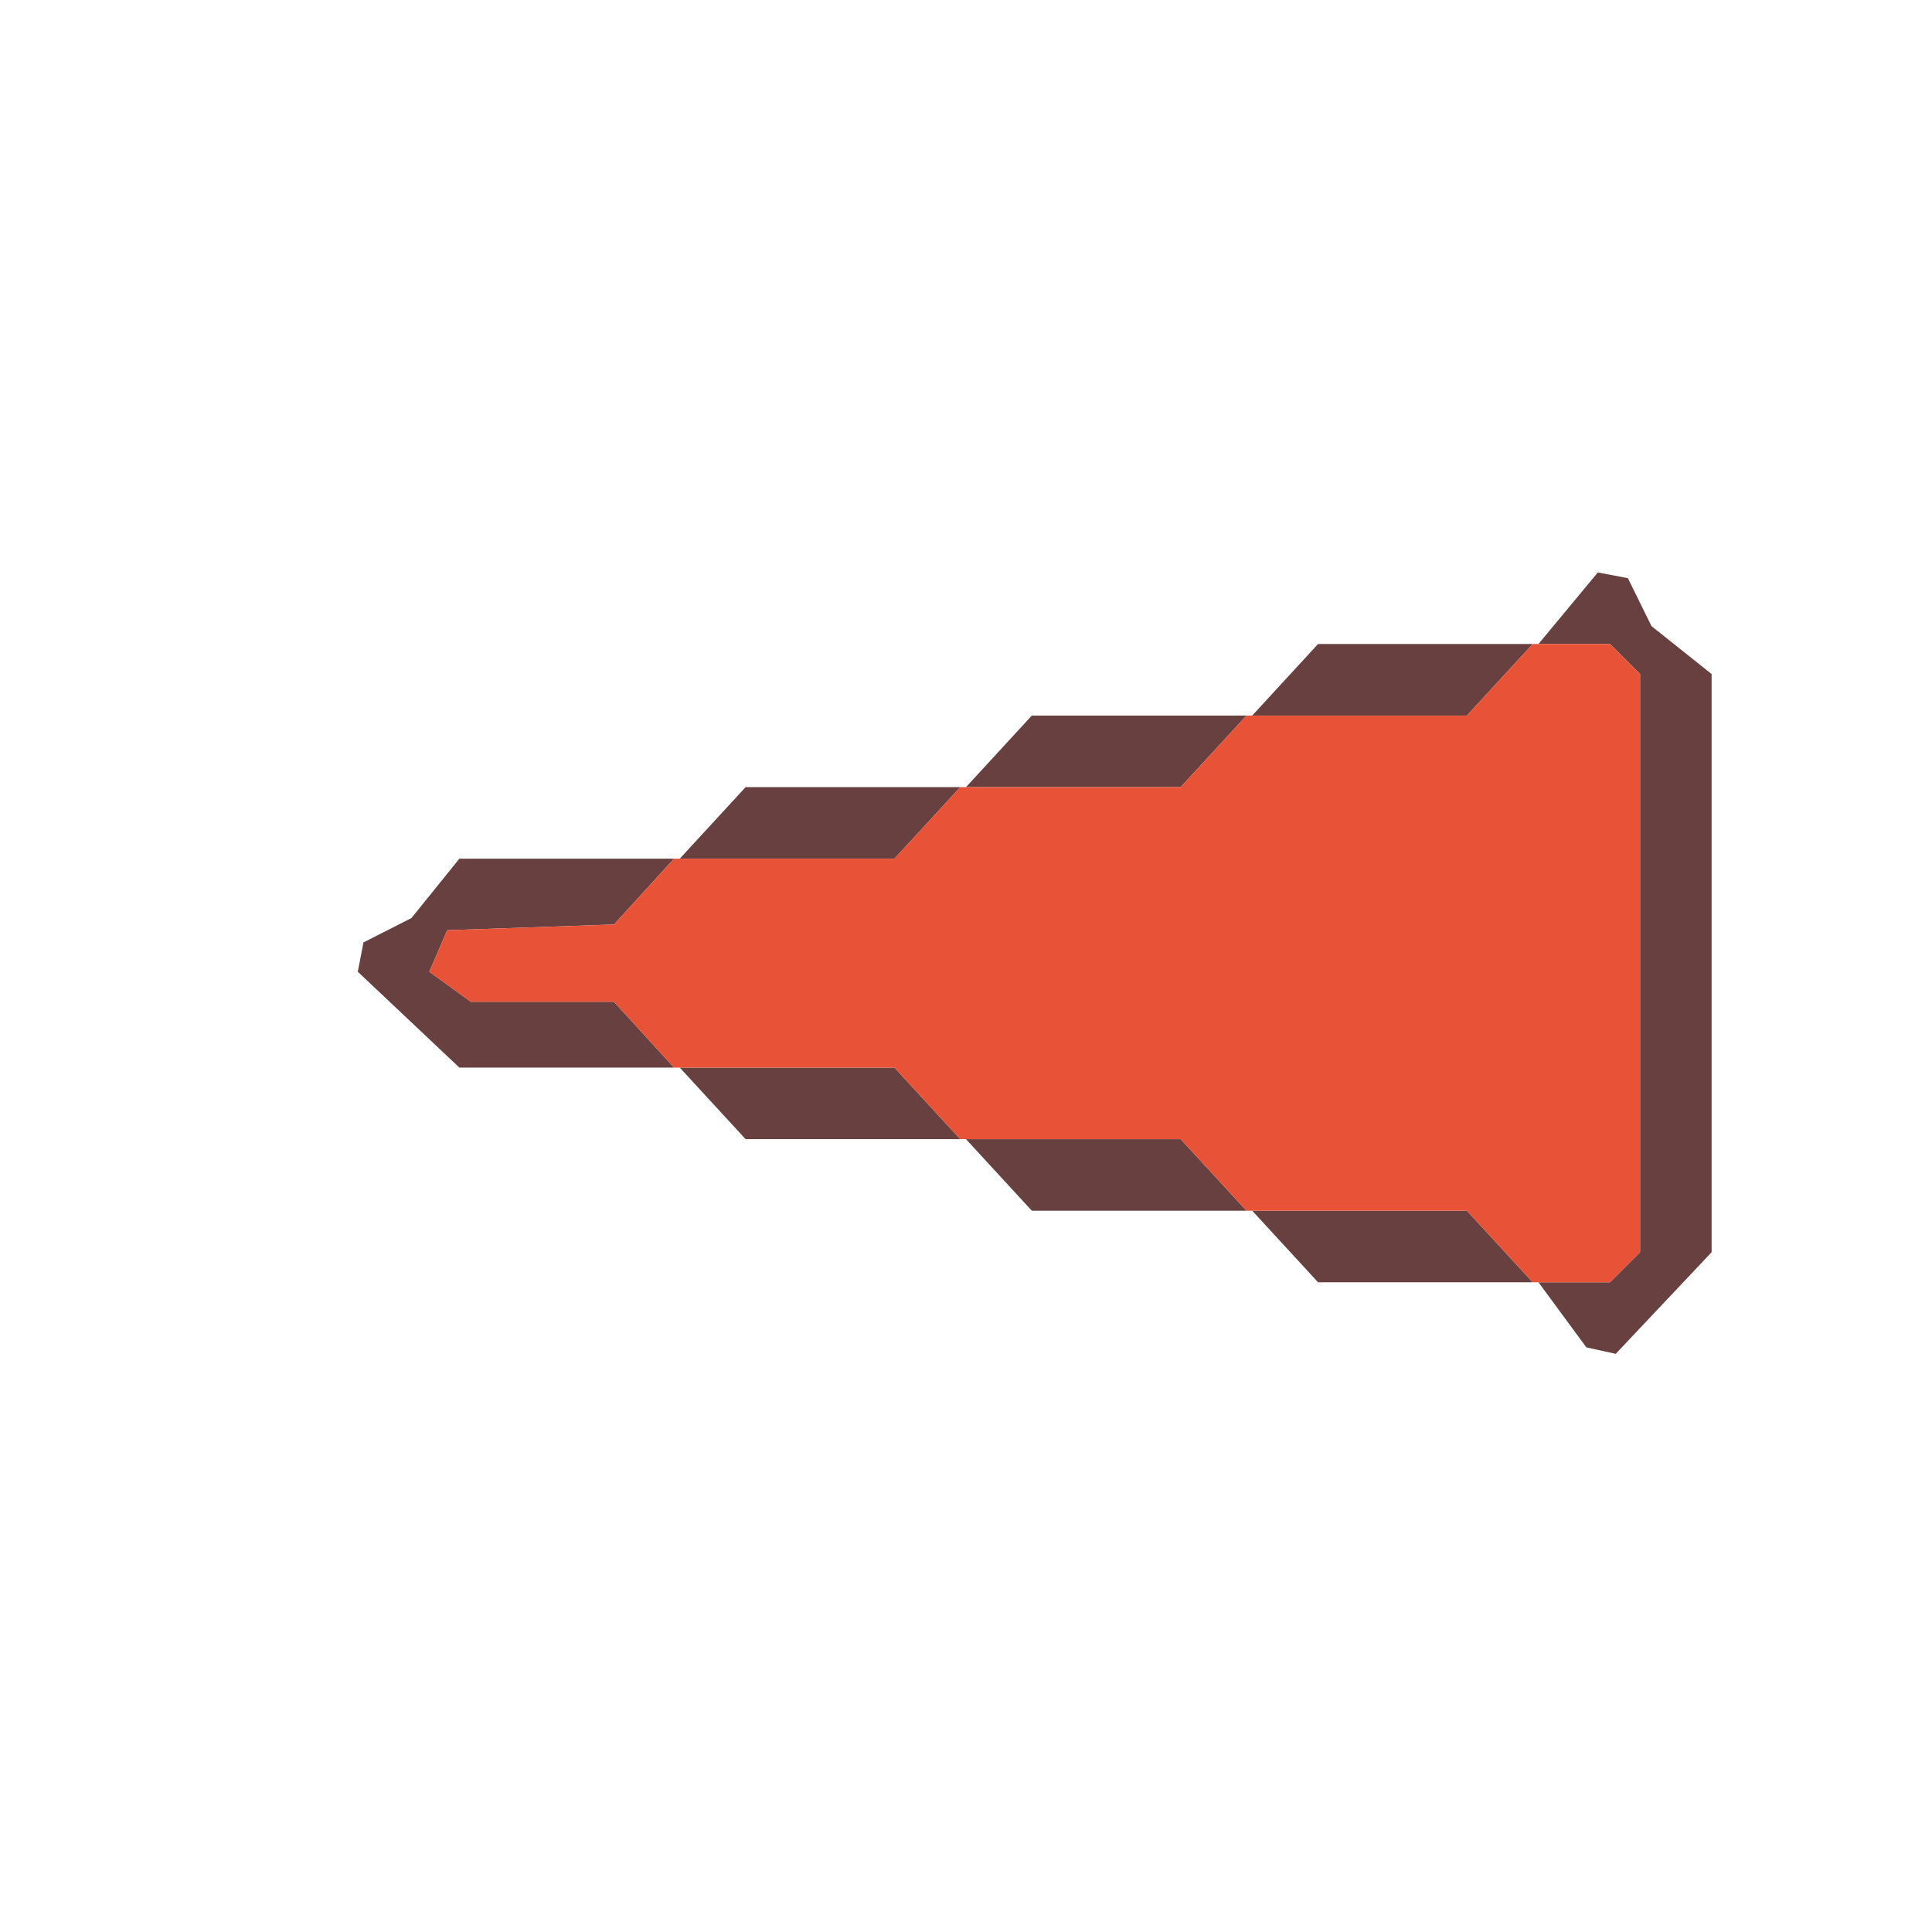
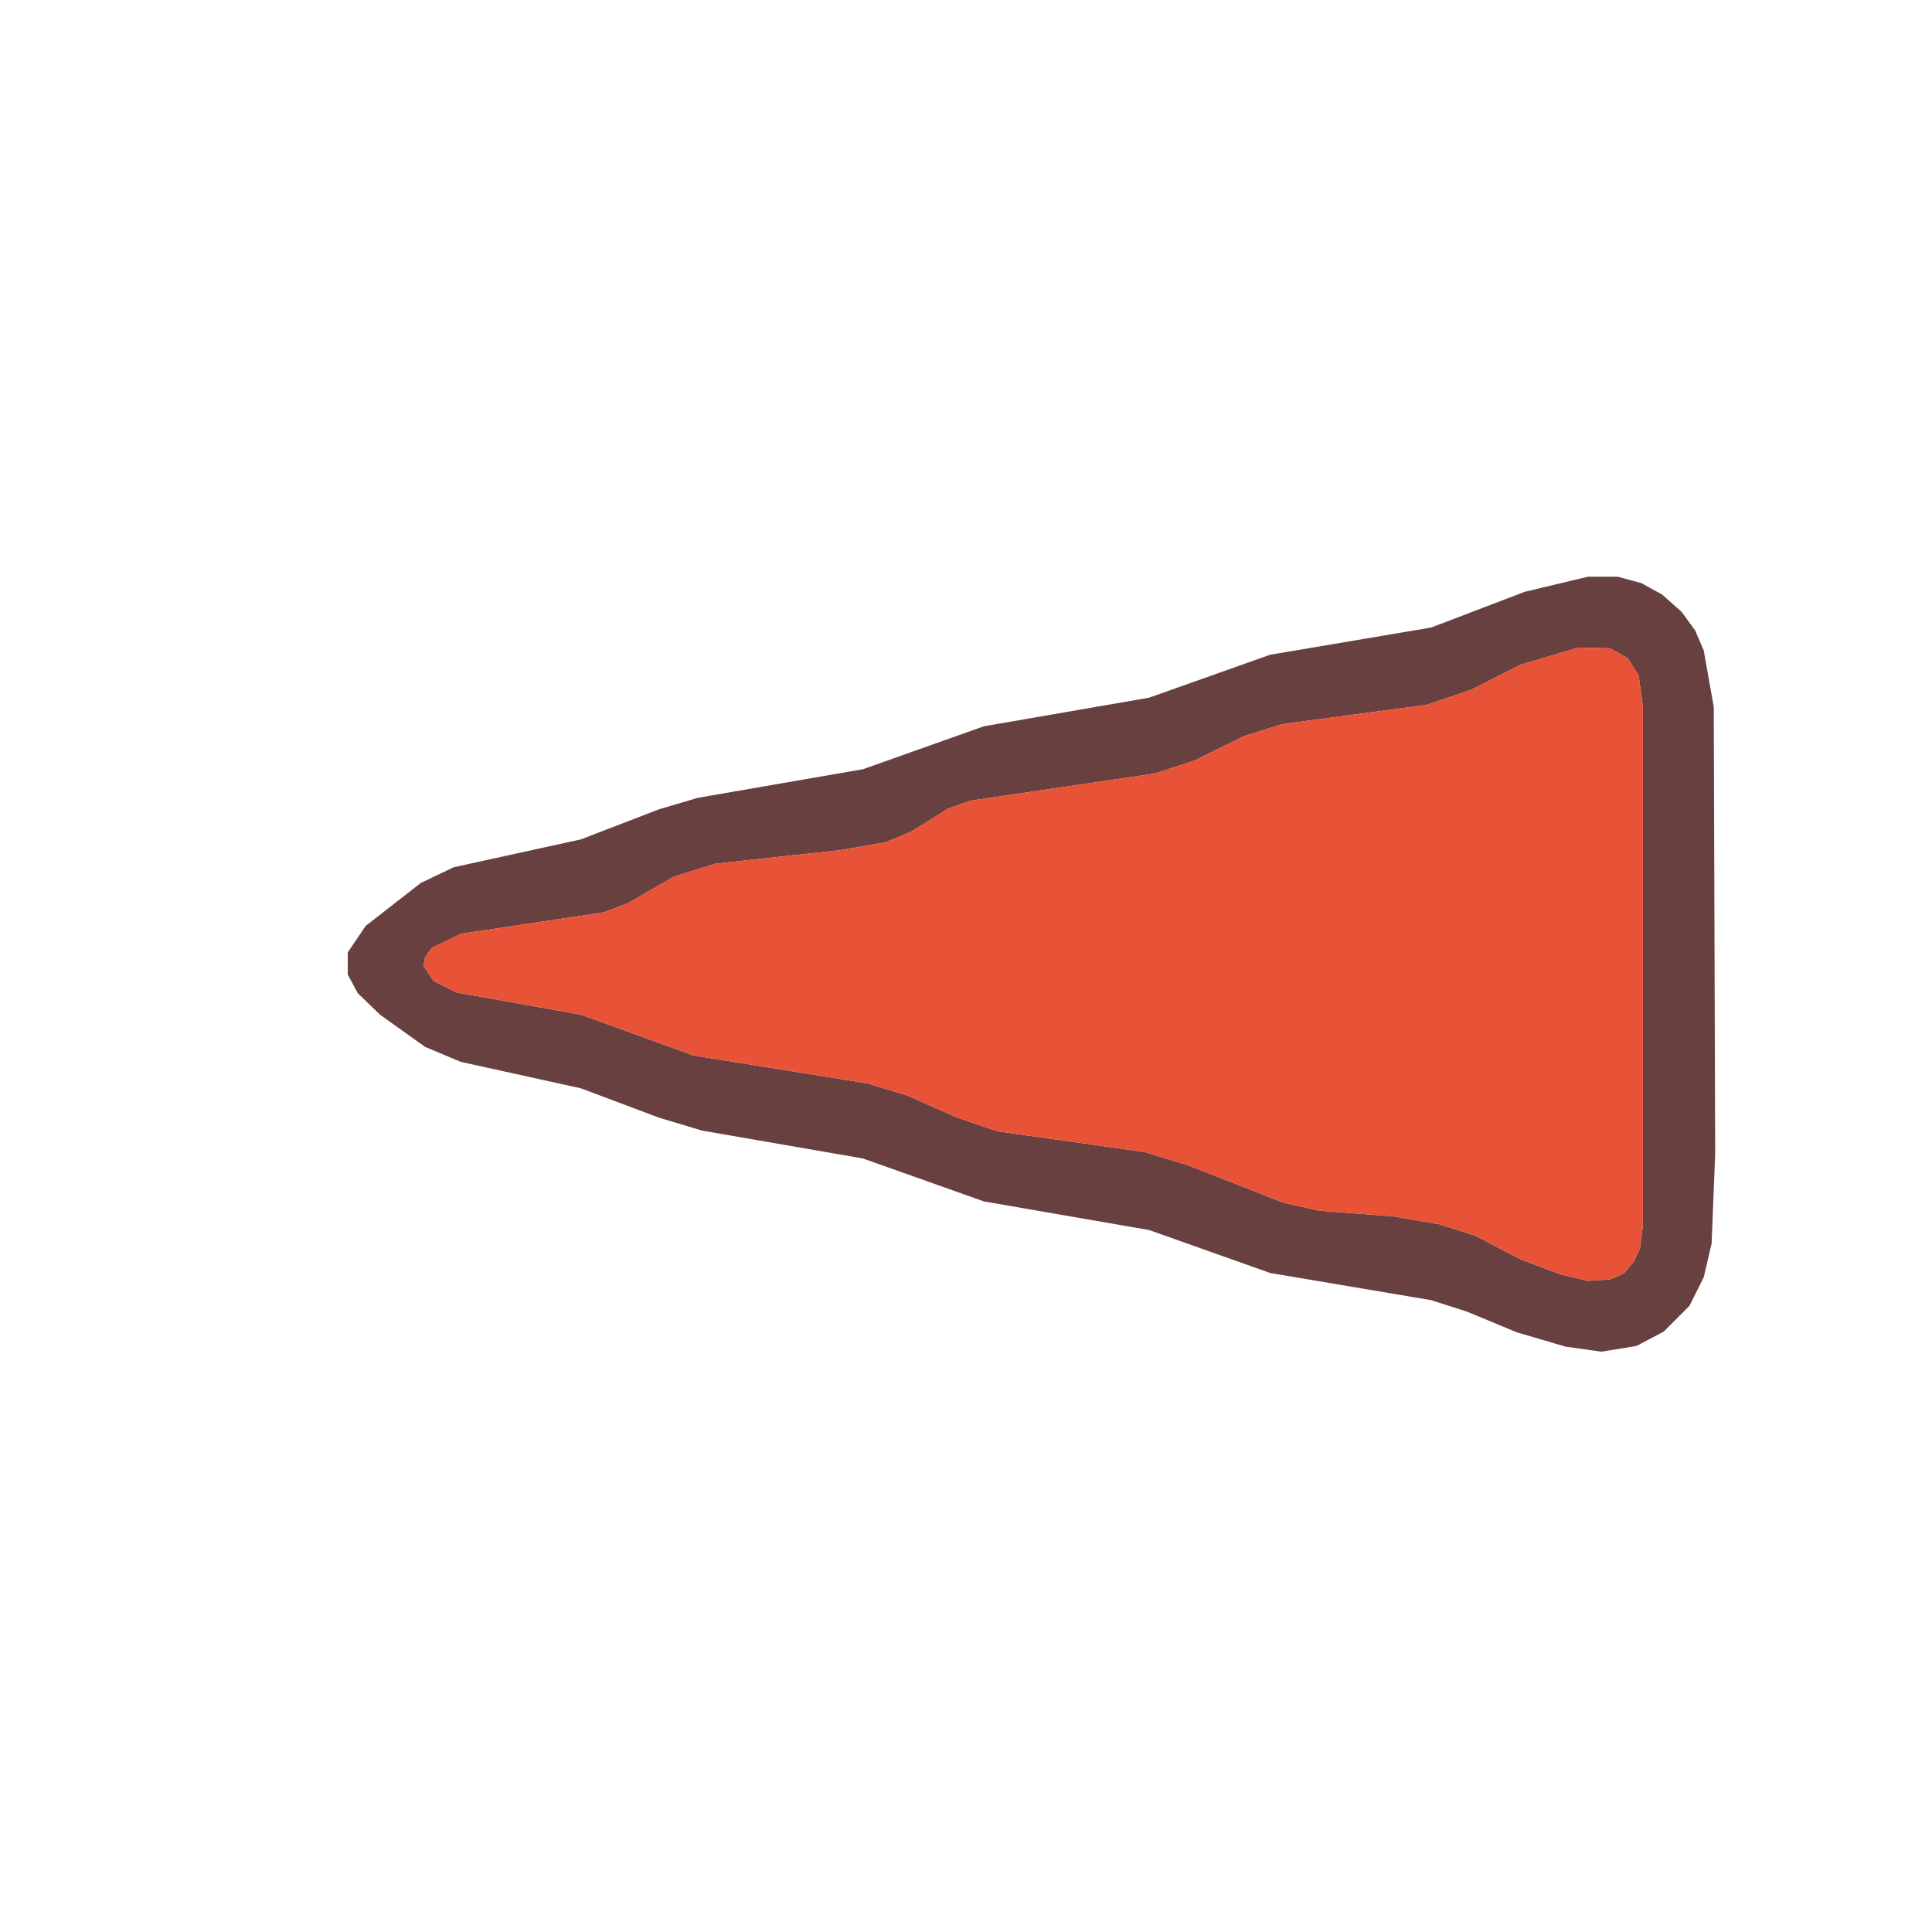
<svg xmlns="http://www.w3.org/2000/svg" width="27" height="27" viewBox="0 0 27 27">
-   <path d="M22.33 8.00L22.75 8.08L23.08 8.75L23.92 9.42L23.92 17.50L22.58 18.92L22.17 18.83L21.50 17.92L18.42 17.92L17.50 16.92L14.42 16.92L13.50 15.92L10.42 15.92L9.50 14.92L6.42 14.92L5.00 13.58L5.08 13.17L5.75 12.83L6.42 12.00L9.50 12.00L10.42 11.00L13.50 11.00L14.42 10.00L17.50 10.00L18.42 9.00L21.50 9.00ZM21.42 9.00L22.50 9.00L22.92 9.42L22.92 17.50L22.50 17.92L21.42 17.92L20.50 16.92L17.42 16.92L16.50 15.92L13.42 15.92L12.50 14.92L9.42 14.92L8.58 14.00L6.58 14.00L6.00 13.58L6.25 13.00L8.58 12.92L9.42 12.00L12.50 12.00L13.42 11.00L16.50 11.00L17.42 10.00L20.50 10.00Z" fill="#360000" fill-rule="evenodd" fill-opacity="0.749" />
-   <path d="M21.42 9.00L22.50 9.00L22.92 9.42L22.92 17.50L22.50 17.92L21.42 17.92L20.50 16.92L17.42 16.92L16.50 15.92L13.42 15.92L12.50 14.92L9.42 14.92L8.58 14.00L6.58 14.00L6.00 13.58L6.25 13.00L8.58 12.92L9.42 12.00L12.50 12.00L13.42 11.00L16.50 11.00L17.42 10.00L20.50 10.00Z" fill="#e85236" fill-rule="evenodd" />
+   <path d="M22.19 8.06L21.31 8.27L20.00 8.77L17.75 9.15L16.06 9.75L13.75 10.15L12.06 10.75L9.75 11.15L9.21 11.31L8.12 11.73L6.34 12.12L5.88 12.34L5.11 12.94L4.86 13.31L4.86 13.62L5.00 13.88L5.31 14.18L5.94 14.63L6.44 14.84L8.12 15.21L9.21 15.62L9.81 15.80L12.06 16.19L13.75 16.79L16.06 17.19L17.75 17.79L20.00 18.17L20.50 18.33L21.20 18.62L21.88 18.82L22.38 18.89L22.87 18.81L23.25 18.61L23.61 18.25L23.81 17.85L23.92 17.38L23.97 16.12L23.95 9.88L23.81 9.09L23.69 8.81L23.50 8.55L23.23 8.31L22.94 8.15L22.61 8.06ZM22.06 9.05L21.25 9.29L20.56 9.64L19.94 9.85L17.92 10.12L17.38 10.29L16.69 10.63L16.14 10.81L13.56 11.19L13.25 11.30L12.74 11.62L12.38 11.77L11.75 11.88L10.00 12.07L9.42 12.25L8.78 12.62L8.44 12.75L6.44 13.05L6.03 13.25L5.94 13.38L5.92 13.50L6.06 13.71L6.38 13.87L8.12 14.18L9.69 14.75L12.12 15.14L12.68 15.31L13.38 15.62L13.94 15.81L16.00 16.10L16.62 16.29L17.94 16.81L18.44 16.92L19.48 17.00L20.12 17.11L20.62 17.27L21.25 17.60L21.81 17.81L22.19 17.90L22.50 17.88L22.69 17.80L22.84 17.62L22.92 17.44L22.96 17.12L22.96 9.88L22.90 9.44L22.75 9.20L22.50 9.06Z" fill="#360000" fill-rule="evenodd" fill-opacity="0.749" />
+   <path d="M22.06 9.05L21.25 9.29L20.56 9.64L19.94 9.85L17.92 10.12L17.38 10.29L16.69 10.63L16.14 10.81L13.56 11.19L13.25 11.30L12.74 11.62L12.38 11.77L11.75 11.88L10.00 12.07L9.42 12.25L8.78 12.62L8.44 12.75L6.44 13.05L6.03 13.25L5.94 13.38L5.92 13.50L6.06 13.71L6.38 13.87L8.12 14.18L9.69 14.75L12.12 15.14L12.68 15.31L13.38 15.62L13.94 15.81L16.00 16.10L16.62 16.29L17.94 16.81L18.44 16.92L19.48 17.00L20.12 17.11L20.62 17.27L21.25 17.60L21.81 17.81L22.19 17.90L22.50 17.88L22.69 17.80L22.84 17.62L22.92 17.44L22.96 17.12L22.96 9.88L22.90 9.44L22.75 9.20L22.50 9.06Z" fill="#e85236" fill-rule="evenodd" />
</svg>
